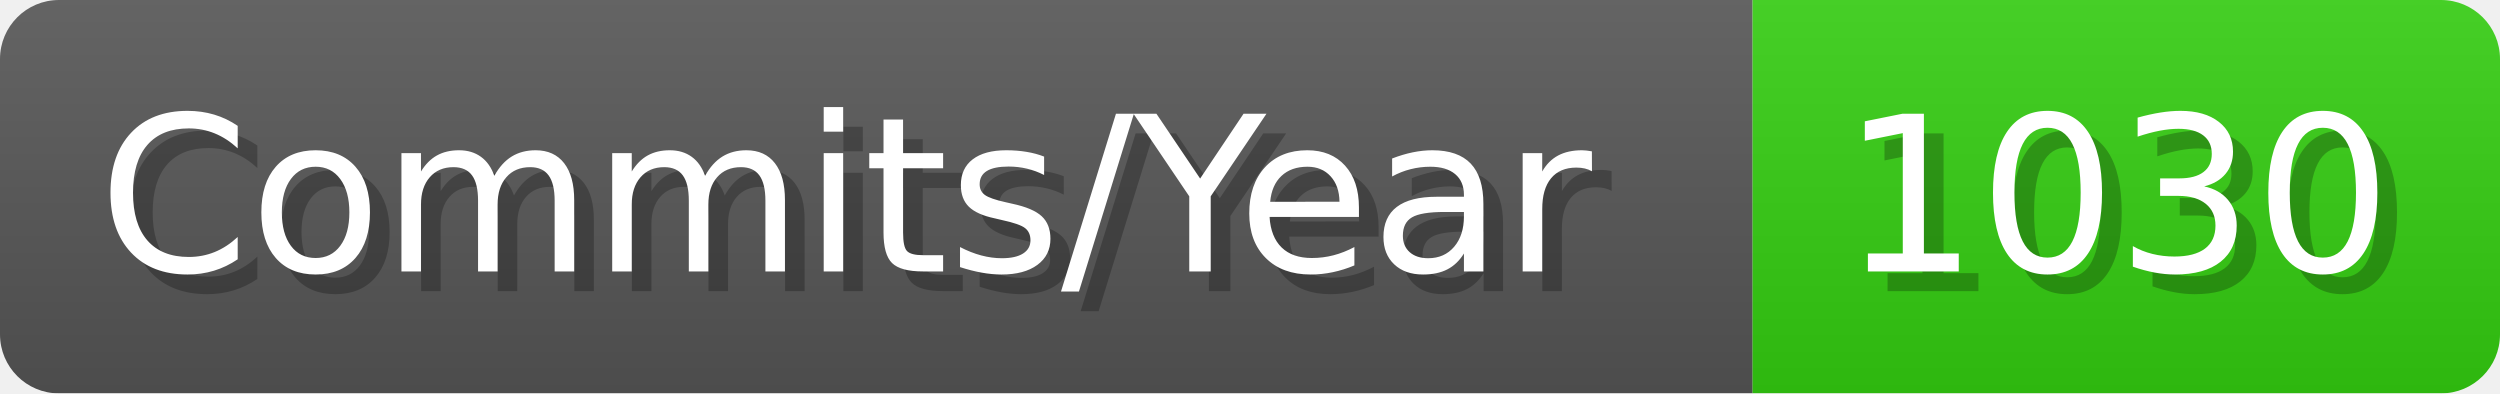
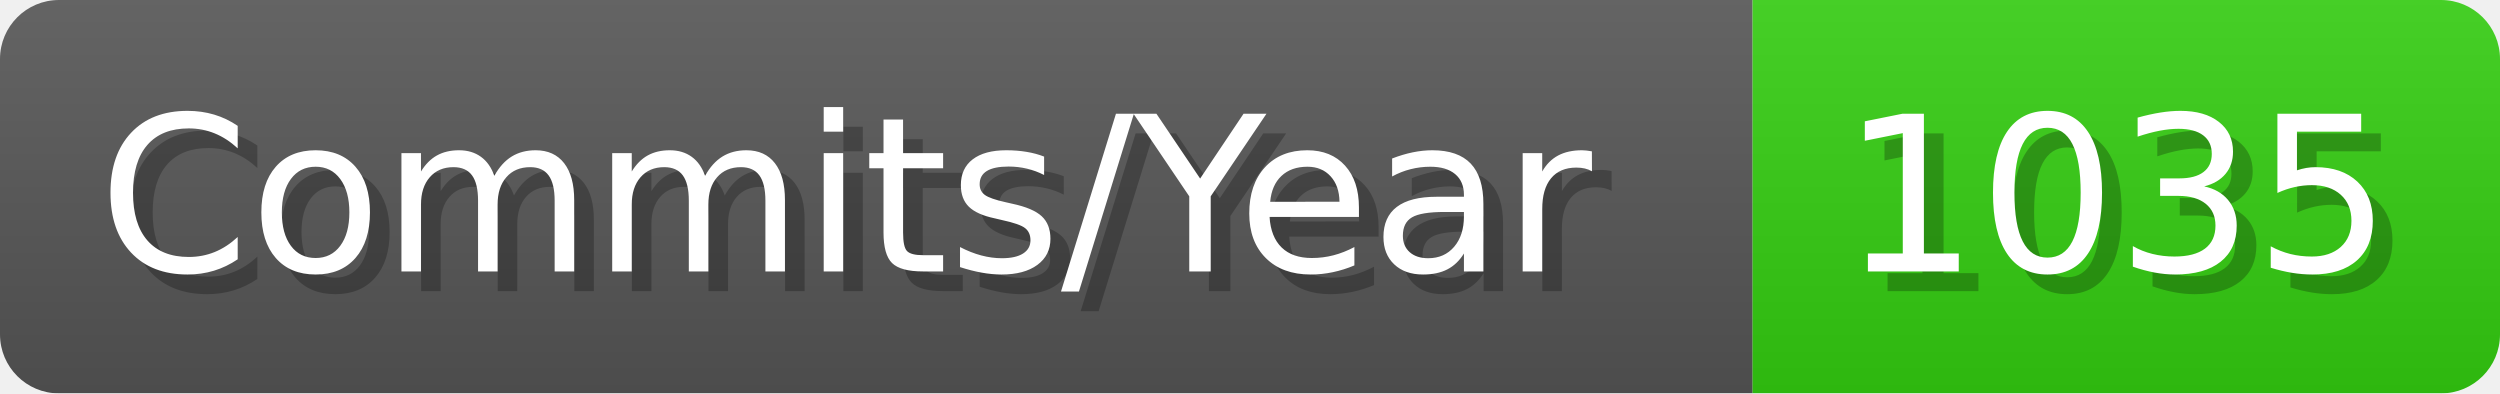
- <svg xmlns="http://www.w3.org/2000/svg" width="127.1" height="20" viewBox="0 0 1271 200" role="img" aria-label="Commits/Year: 1030">
+ <svg xmlns="http://www.w3.org/2000/svg" width="127.1" height="20" viewBox="0 0 1271 200" role="img" aria-label="Commits/Year: 1035">
  <linearGradient id="aUPdi" x2="0" y2="100%">
    <stop offset="0" stop-opacity=".1" stop-color="#EEE" />
    <stop offset="1" stop-opacity=".1" />
  </linearGradient>
  <mask id="WfAiQ">
    <rect width="1271" height="200" rx="30" fill="#FFF" />
  </mask>
  <g mask="url(#WfAiQ)">
    <rect width="891" height="200" fill="#555" />
    <rect width="380" height="200" fill="#3C1" x="891" />
    <rect width="1271" height="200" fill="url(#aUPdi)" />
  </g>
  <g aria-hidden="true" fill="#fff" text-anchor="start" font-family="Verdana,DejaVu Sans,sans-serif" font-size="110">
    <text x="60" y="148" textLength="791" fill="#000" opacity="0.25">Commits/Year</text>
    <text x="50" y="138" textLength="791">Commits/Year</text>
-     <text x="946" y="148" textLength="280" fill="#000" opacity="0.25">1030</text>
-     <text x="936" y="138" textLength="280">1030</text>
+     <text x="946" y="148" textLength="280" fill="#000" opacity="0.25">1035</text>
+     <text x="936" y="138" textLength="280">1035</text>
  </g>
</svg>
